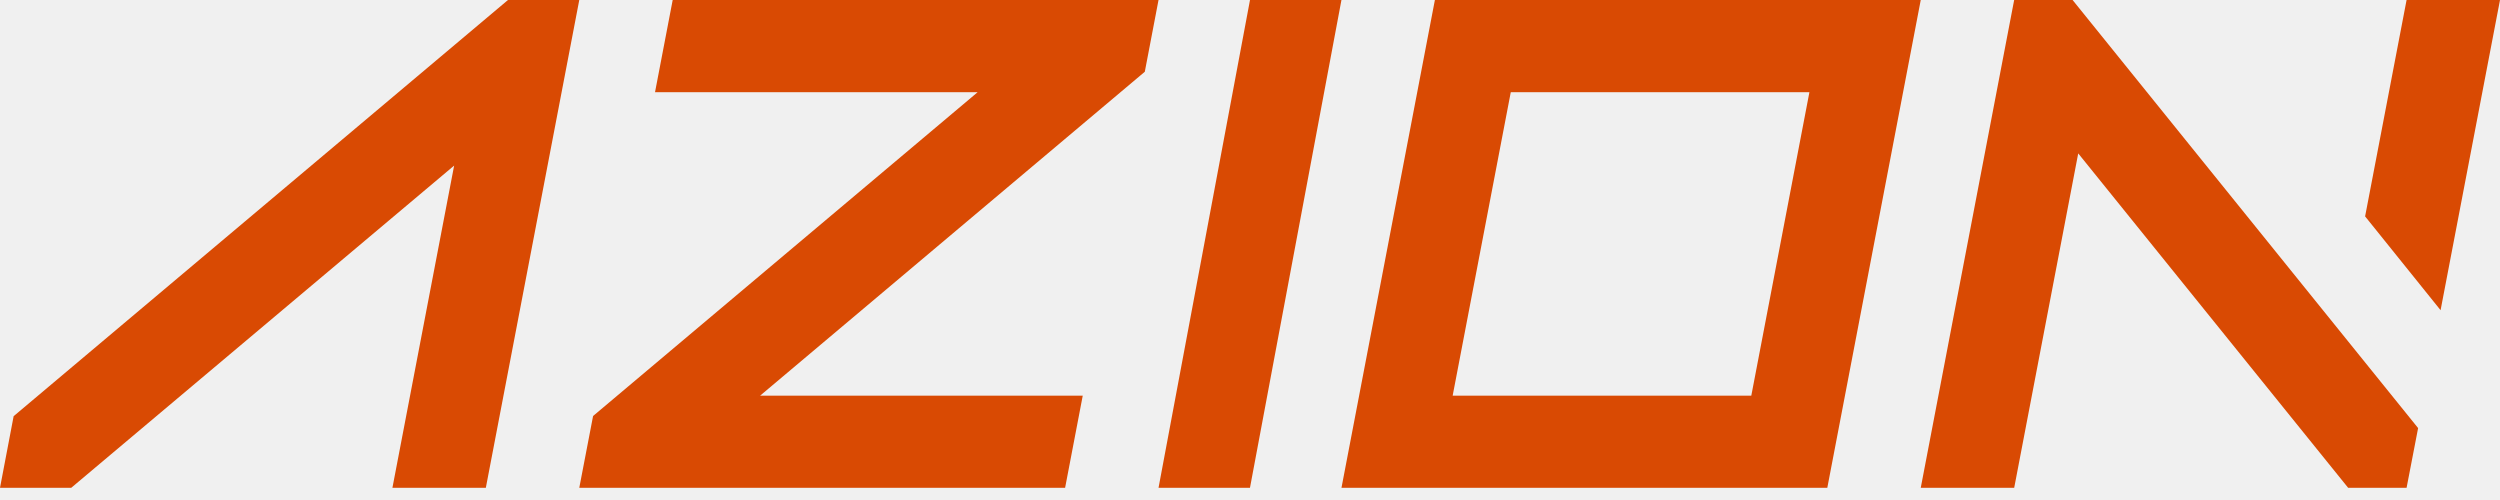
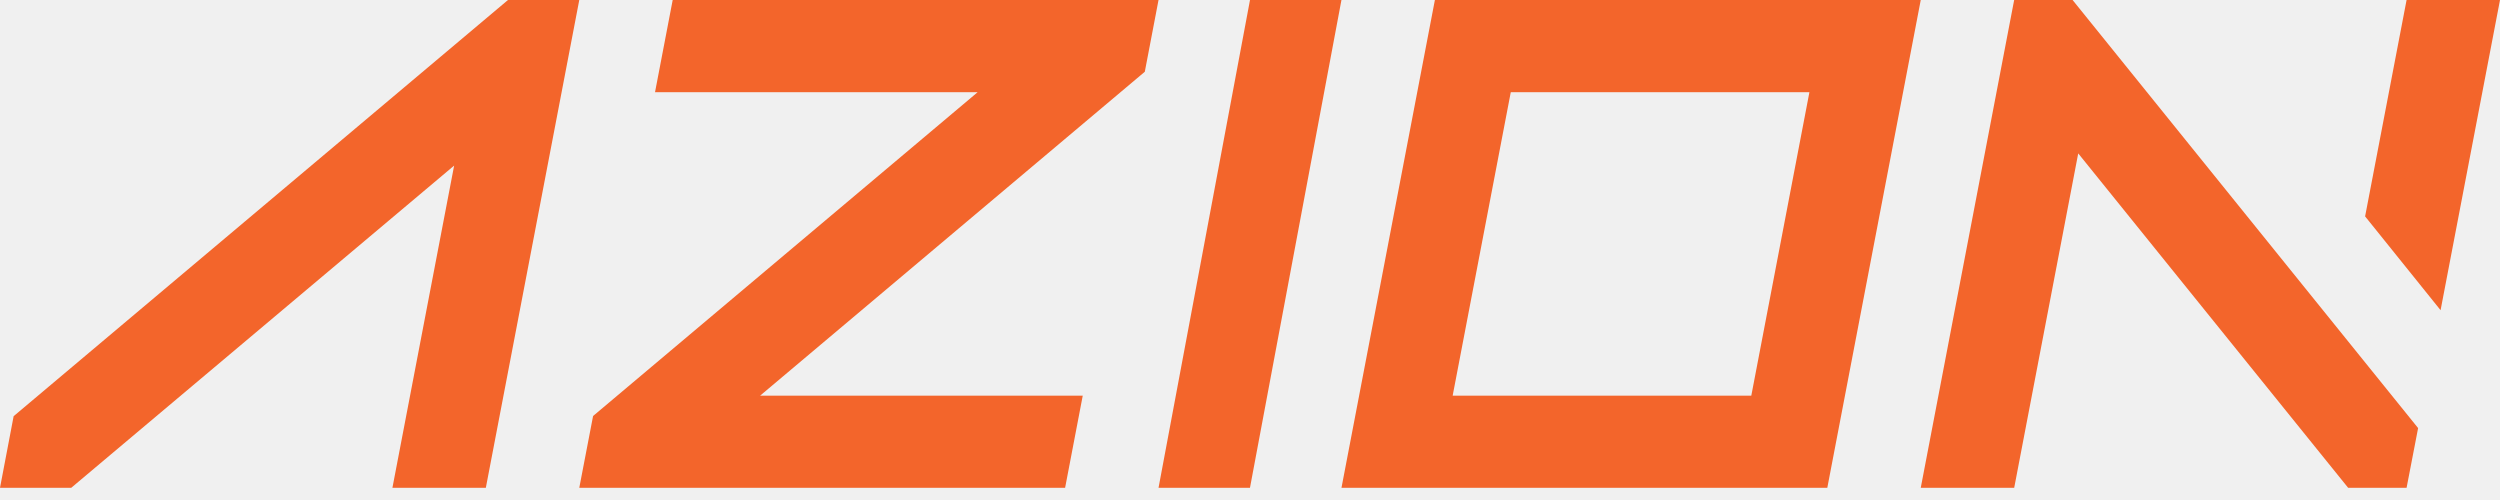
<svg xmlns="http://www.w3.org/2000/svg" width="90" height="18" viewBox="0 0 90 18" fill="none">
  <g clip-path="url(#clip0_4263_8239)">
-     <path fill-rule="evenodd" clip-rule="evenodd" d="M86.637 0L85.144 7.79L87.861 11.167L90 0H86.637ZM72.51 0L69.147 17.561H72.511L74.816 5.522L84.533 17.561H86.637L87.052 15.411L74.613 0H72.51Z" fill="#D94A03" />
-     <path fill-rule="evenodd" clip-rule="evenodd" d="M51.656 0L48.293 17.561H65.783L69.147 0H51.656ZM54.388 3.318H65.139L63.047 14.243H52.296L54.388 3.318Z" fill="#D94A03" />
-     <path fill-rule="evenodd" clip-rule="evenodd" d="M45 0L41.707 17.561H44.999L48.292 0H45Z" fill="#D94A03" />
-     <path fill-rule="evenodd" clip-rule="evenodd" d="M24.217 0L23.581 3.318H35.196L21.351 14.976L20.854 17.561H38.344L38.979 14.243H27.365L41.213 2.583L41.707 0H24.217Z" fill="#D94A03" />
-     <path fill-rule="evenodd" clip-rule="evenodd" d="M18.287 0L0.491 14.982L0 17.561H2.564L16.349 5.961L14.127 17.561H17.49L20.854 0H18.287Z" fill="#D94A03" />
+     <path fill-rule="evenodd" clip-rule="evenodd" d="M86.637 0L85.144 7.79L87.861 11.167L90 0H86.637ZM72.51 0L69.147 17.561H72.511L74.816 5.522L84.533 17.561H86.637L87.052 15.411L74.613 0H72.51Z" fill="#F3652B" />
+     <path fill-rule="evenodd" clip-rule="evenodd" d="M51.656 0L48.293 17.561H65.783L69.147 0H51.656ZM54.388 3.318H65.139L63.047 14.243H52.296L54.388 3.318Z" fill="#F3652B" />
+     <path fill-rule="evenodd" clip-rule="evenodd" d="M45 0L41.707 17.561H44.999L48.292 0H45Z" fill="#F3652B" />
+     <path fill-rule="evenodd" clip-rule="evenodd" d="M24.217 0L23.581 3.318H35.196L21.351 14.976L20.854 17.561H38.344L38.979 14.243H27.365L41.213 2.583L41.707 0H24.217Z" fill="#F3652B" />
+     <path fill-rule="evenodd" clip-rule="evenodd" d="M18.287 0L0.491 14.982L0 17.561H2.564L16.349 5.961L14.127 17.561H17.49L20.854 0H18.287Z" fill="#F3652B" />
  </g>
  <defs>
    <clipPath id="clip0_4263_8239">
      <rect width="90" height="18" fill="white" />
    </clipPath>
  </defs>
</svg>
